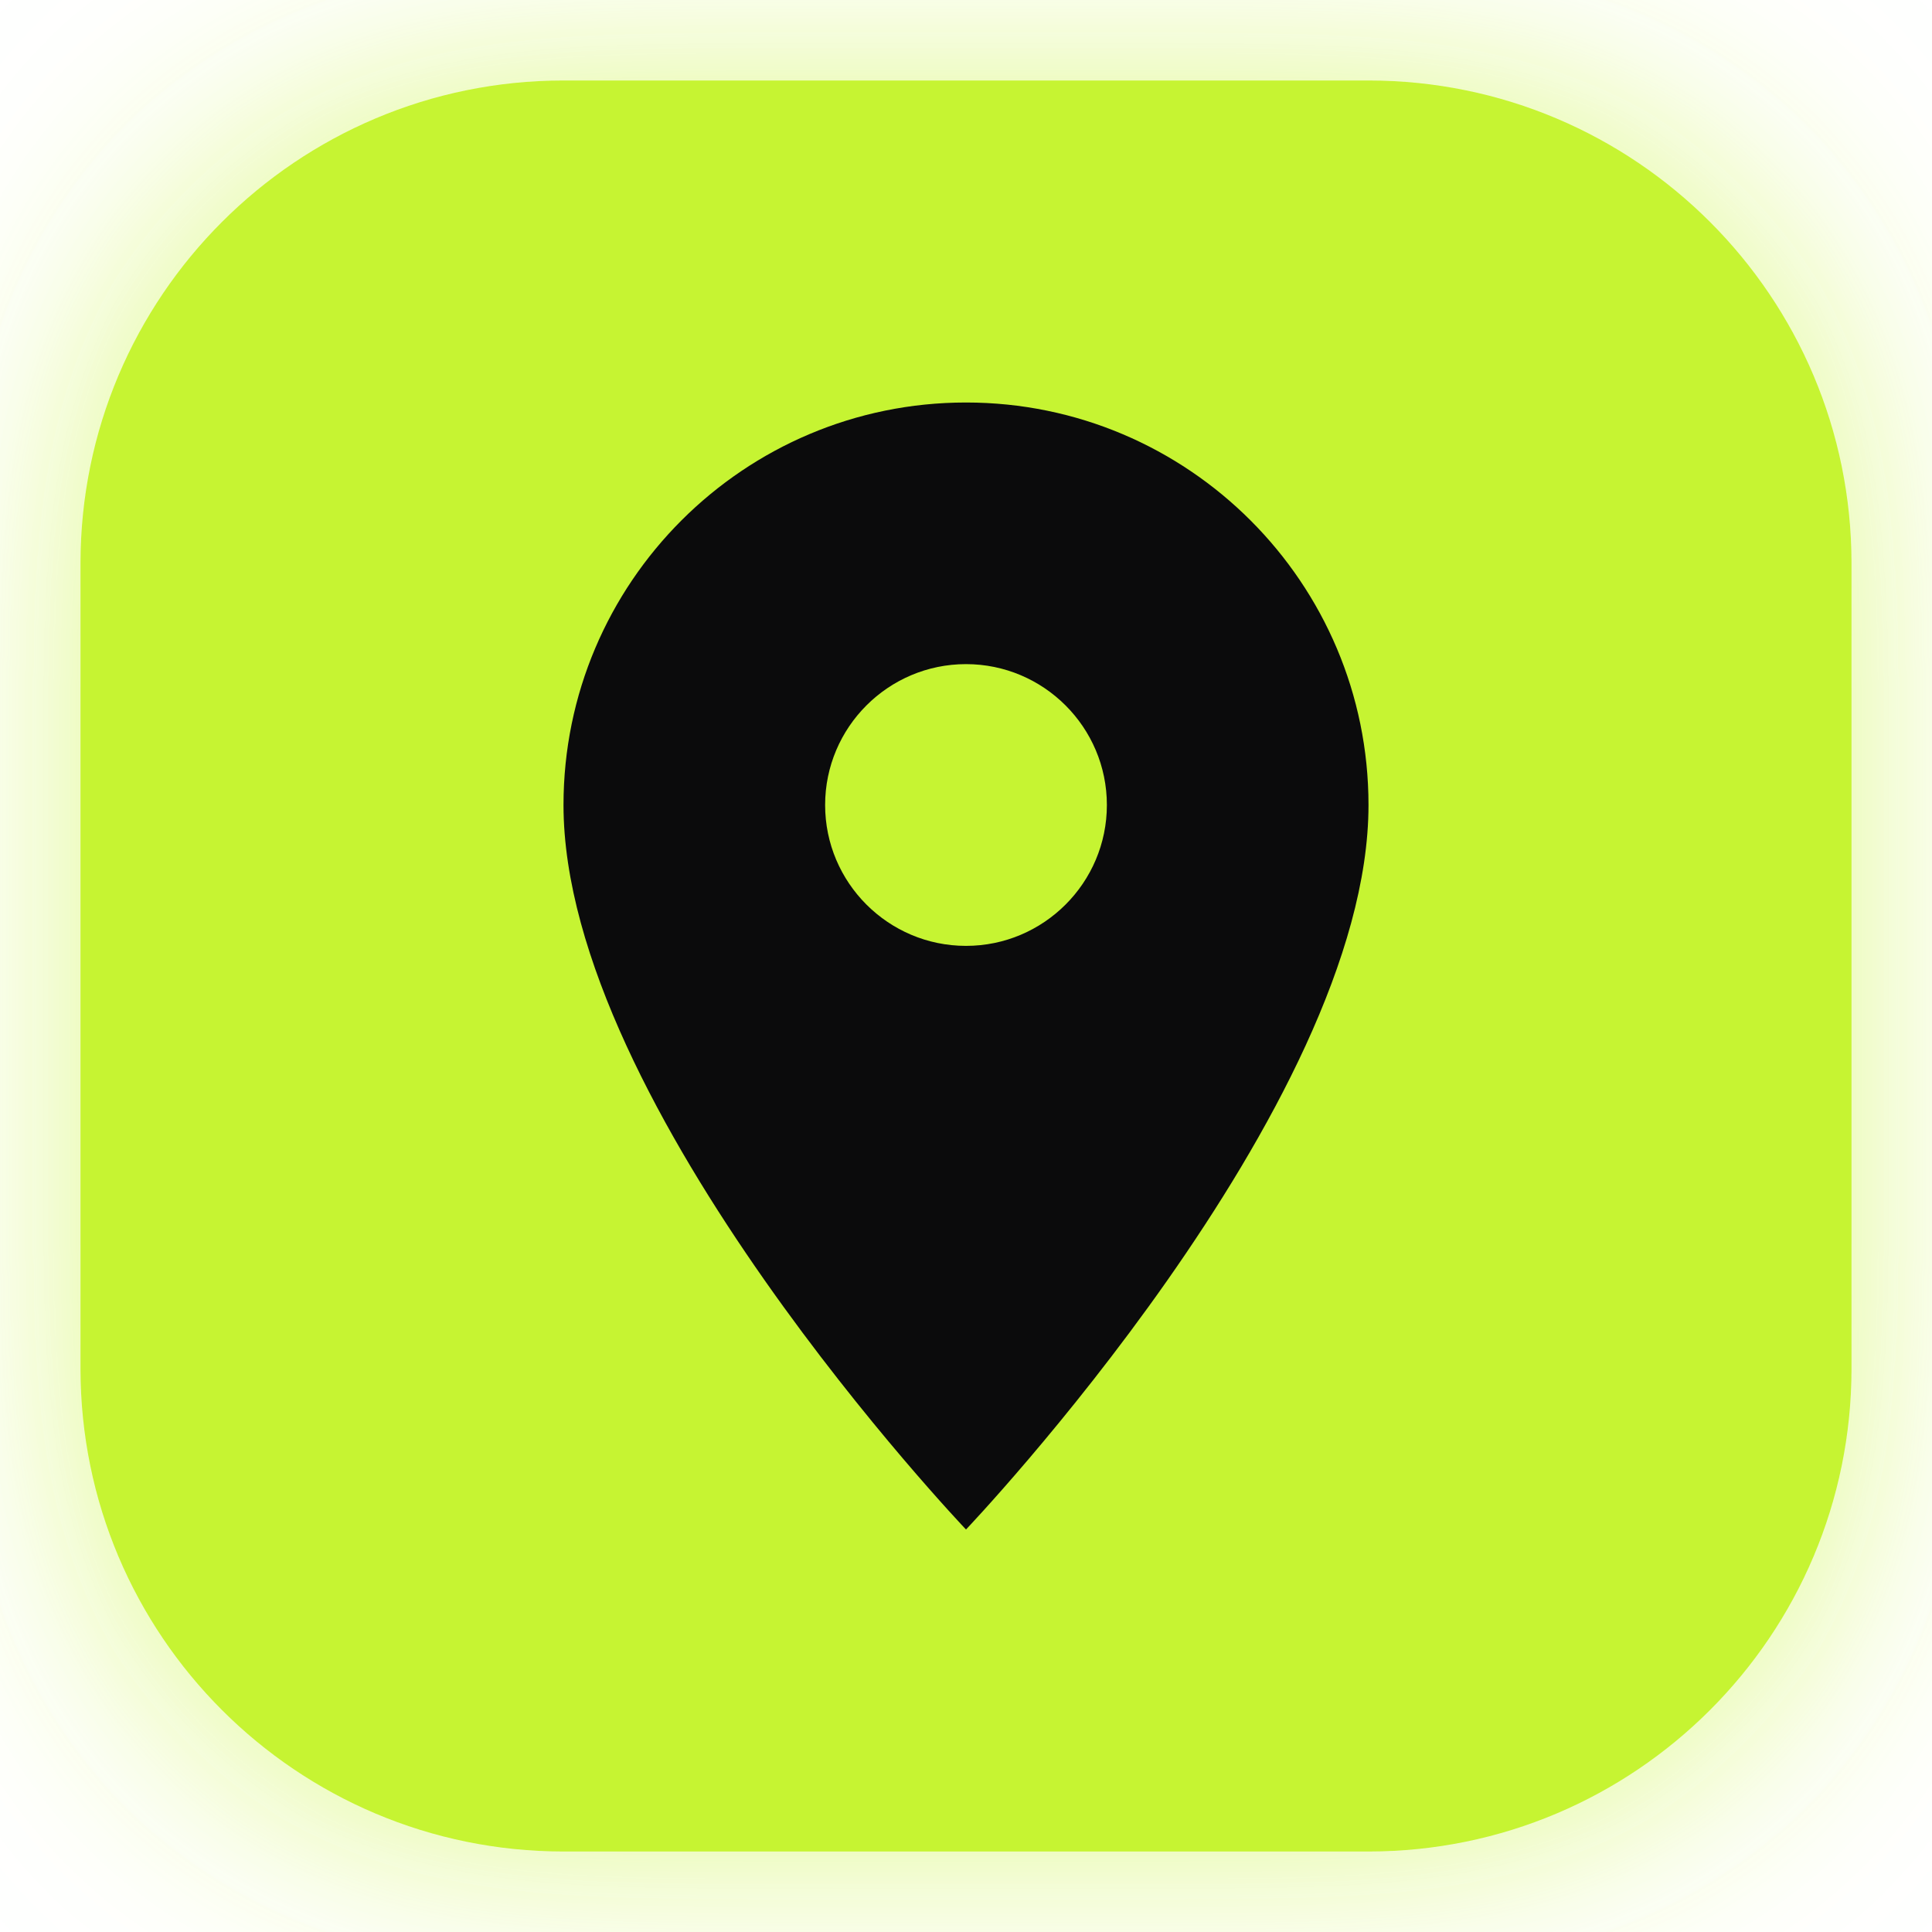
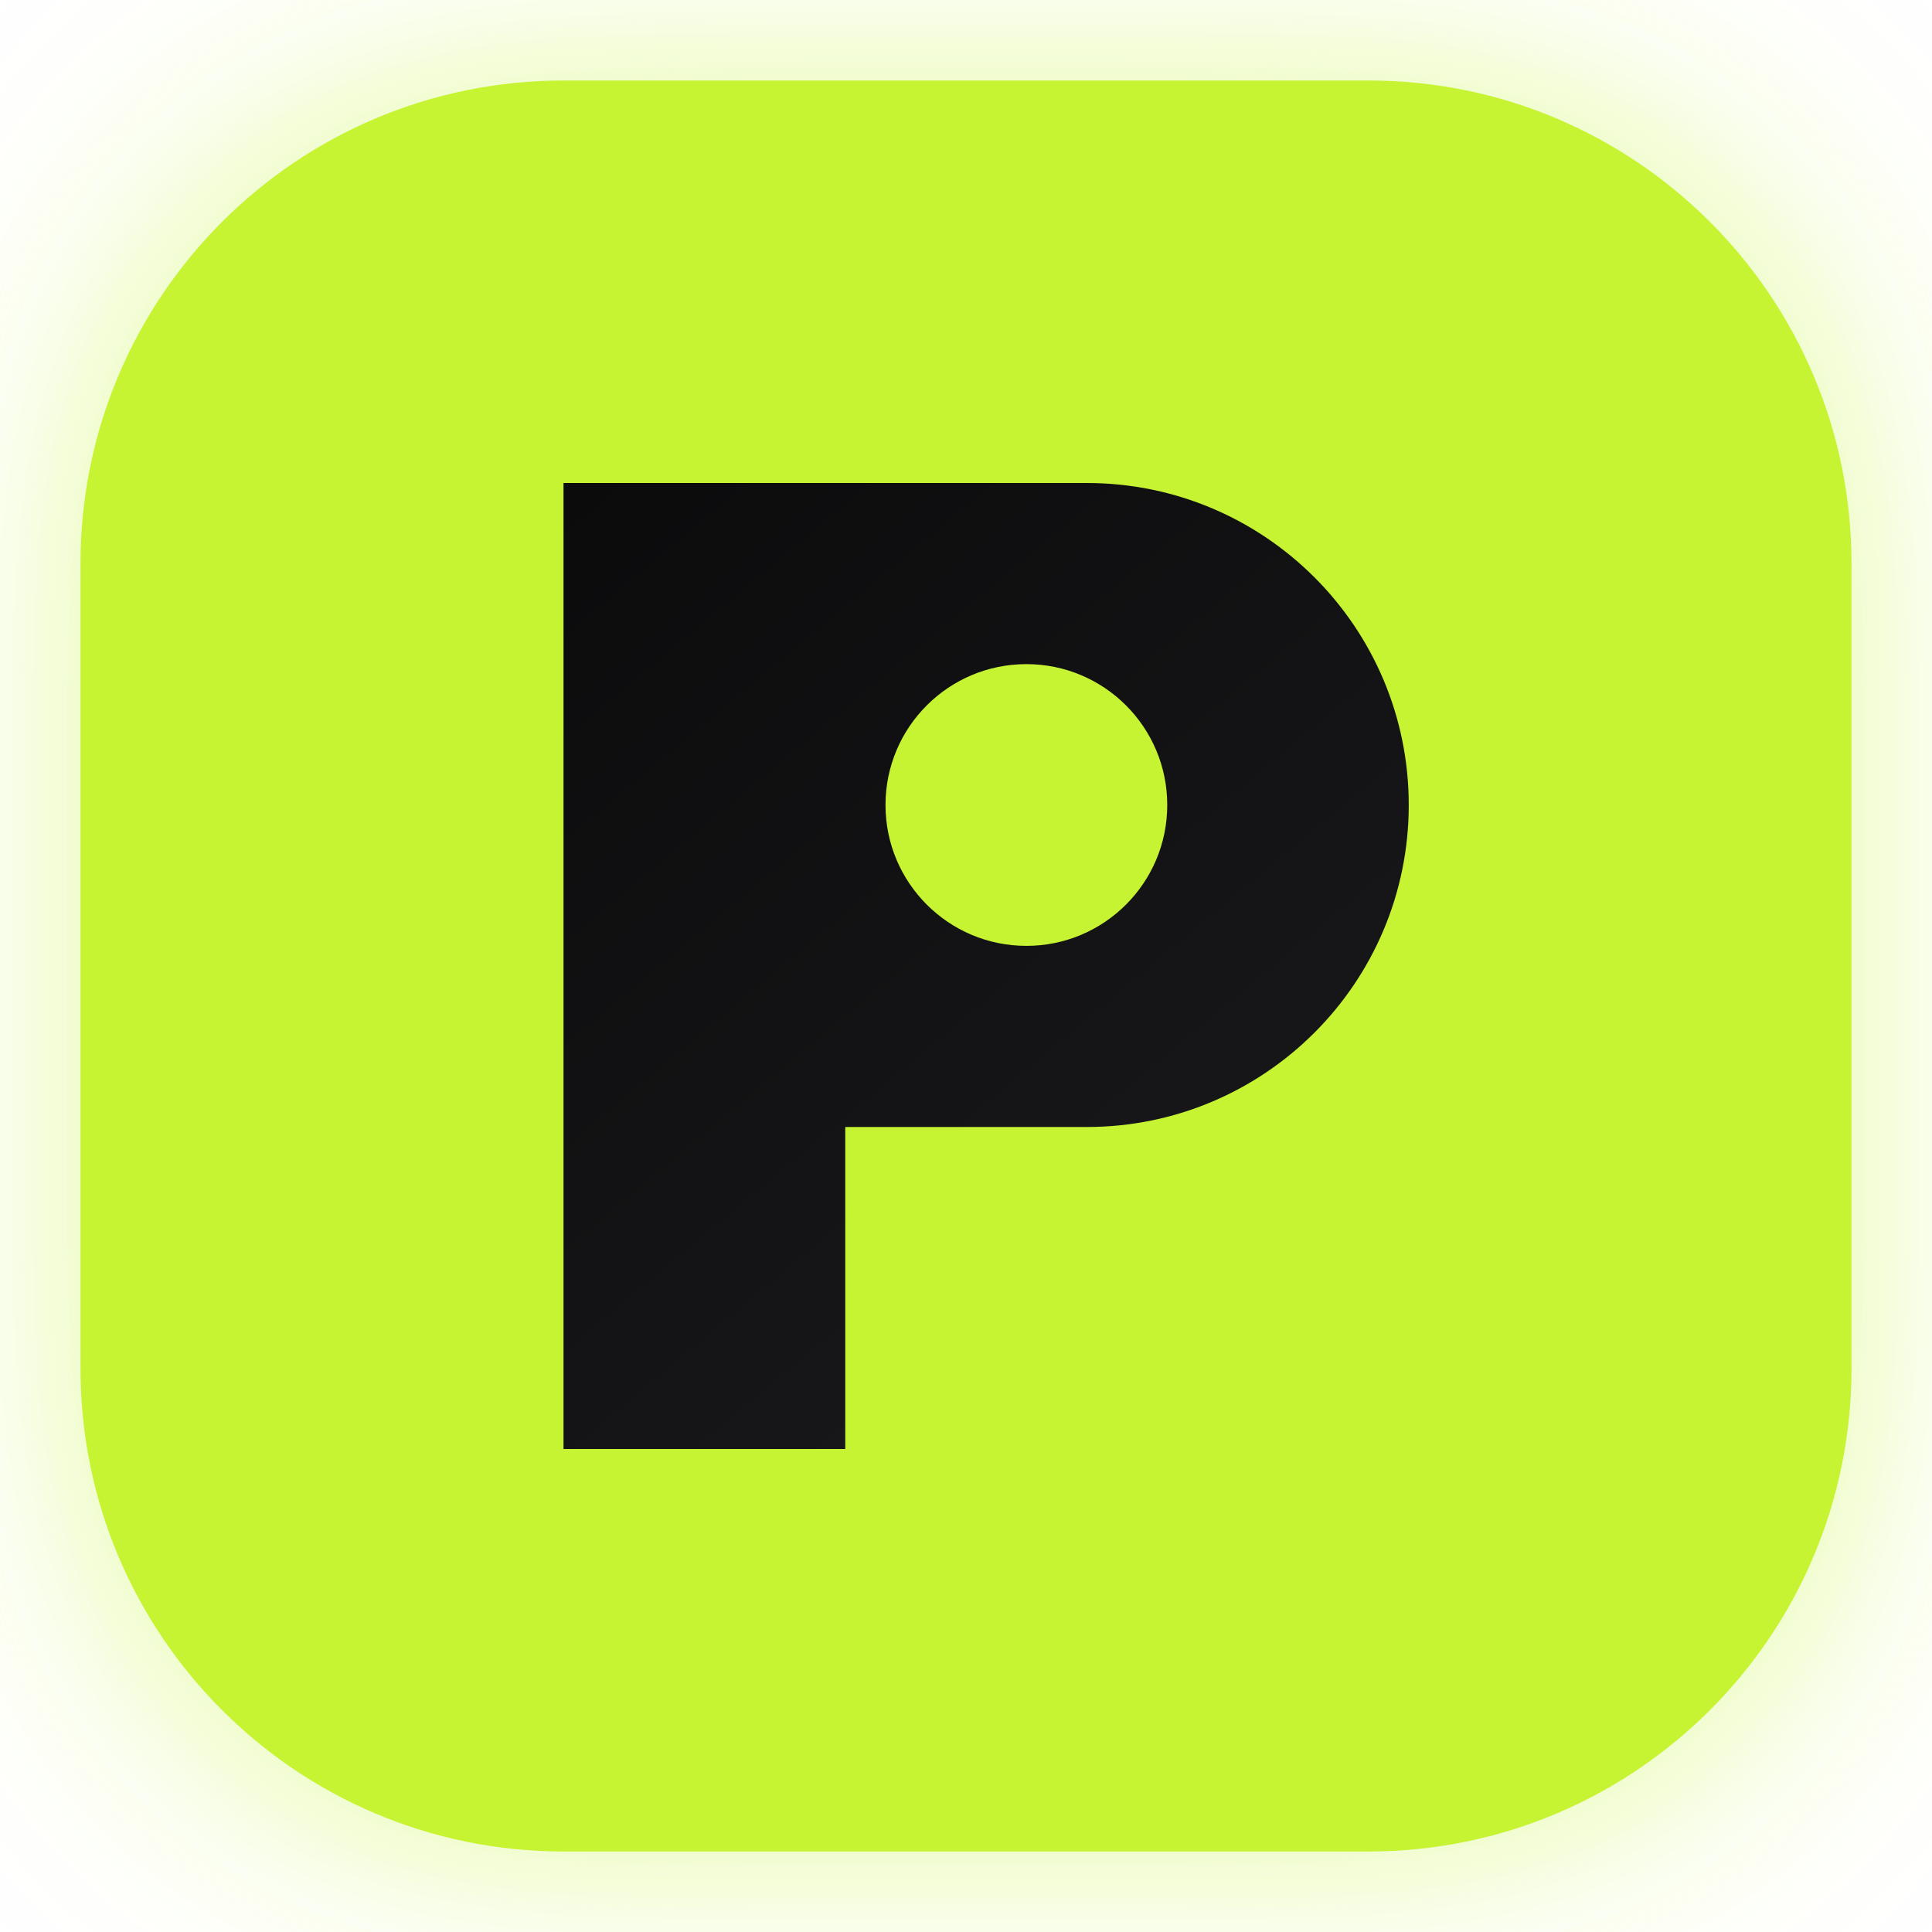
<svg xmlns="http://www.w3.org/2000/svg" viewBox="0 0 48 48" width="48" height="48" fill="none">
  <defs>
    <filter id="lime-glow" x="-20%" y="-20%" width="140%" height="140%">
-       <feDropShadow dx="0" dy="0" stdDeviation="3" flood-color="#C6F432" flood-opacity="0.6" />
+       <feDropShadow dx="0" dy="0" stdDeviation="3" flood-color="#C6F432" flood-opacity="0.5" />
    </filter>
+     <linearGradient id="p-grad" x1="14" y1="12" x2="34" y2="36" gradientUnits="userSpaceOnUse">
+       <stop offset="0%" stop-color="#0B0B0C" />
+       <stop offset="100%" stop-color="#1B1B1E" />
+     </linearGradient>
  </defs>
  <rect x="2" y="2" width="44" height="44" rx="12" fill="#C6F432" filter="url(#lime-glow)" />
-   <path d="M24 10C18.48 10 14 14.48 14 20C14 27.5 24 38 24 38C24 38 34 27.5 34 20C34 14.48 29.52 10 24 10ZM24 23.5C22.07 23.5 20.5 21.93 20.5 20C20.5 18.07 22.07 16.5 24 16.5C25.93 16.5 27.5 18.07 27.5 20C27.5 21.93 25.93 23.5 24 23.5Z" fill="#0B0B0C" />
+   <path d="M14 12H27C31.418 12 35 15.582 35 20C35 24.418 31.418 28 27 28H21V36H14V12Z" fill="url(#p-grad)" />
+   <circle cx="25.5" cy="20" r="3.5" fill="#C6F432" />
</svg>
